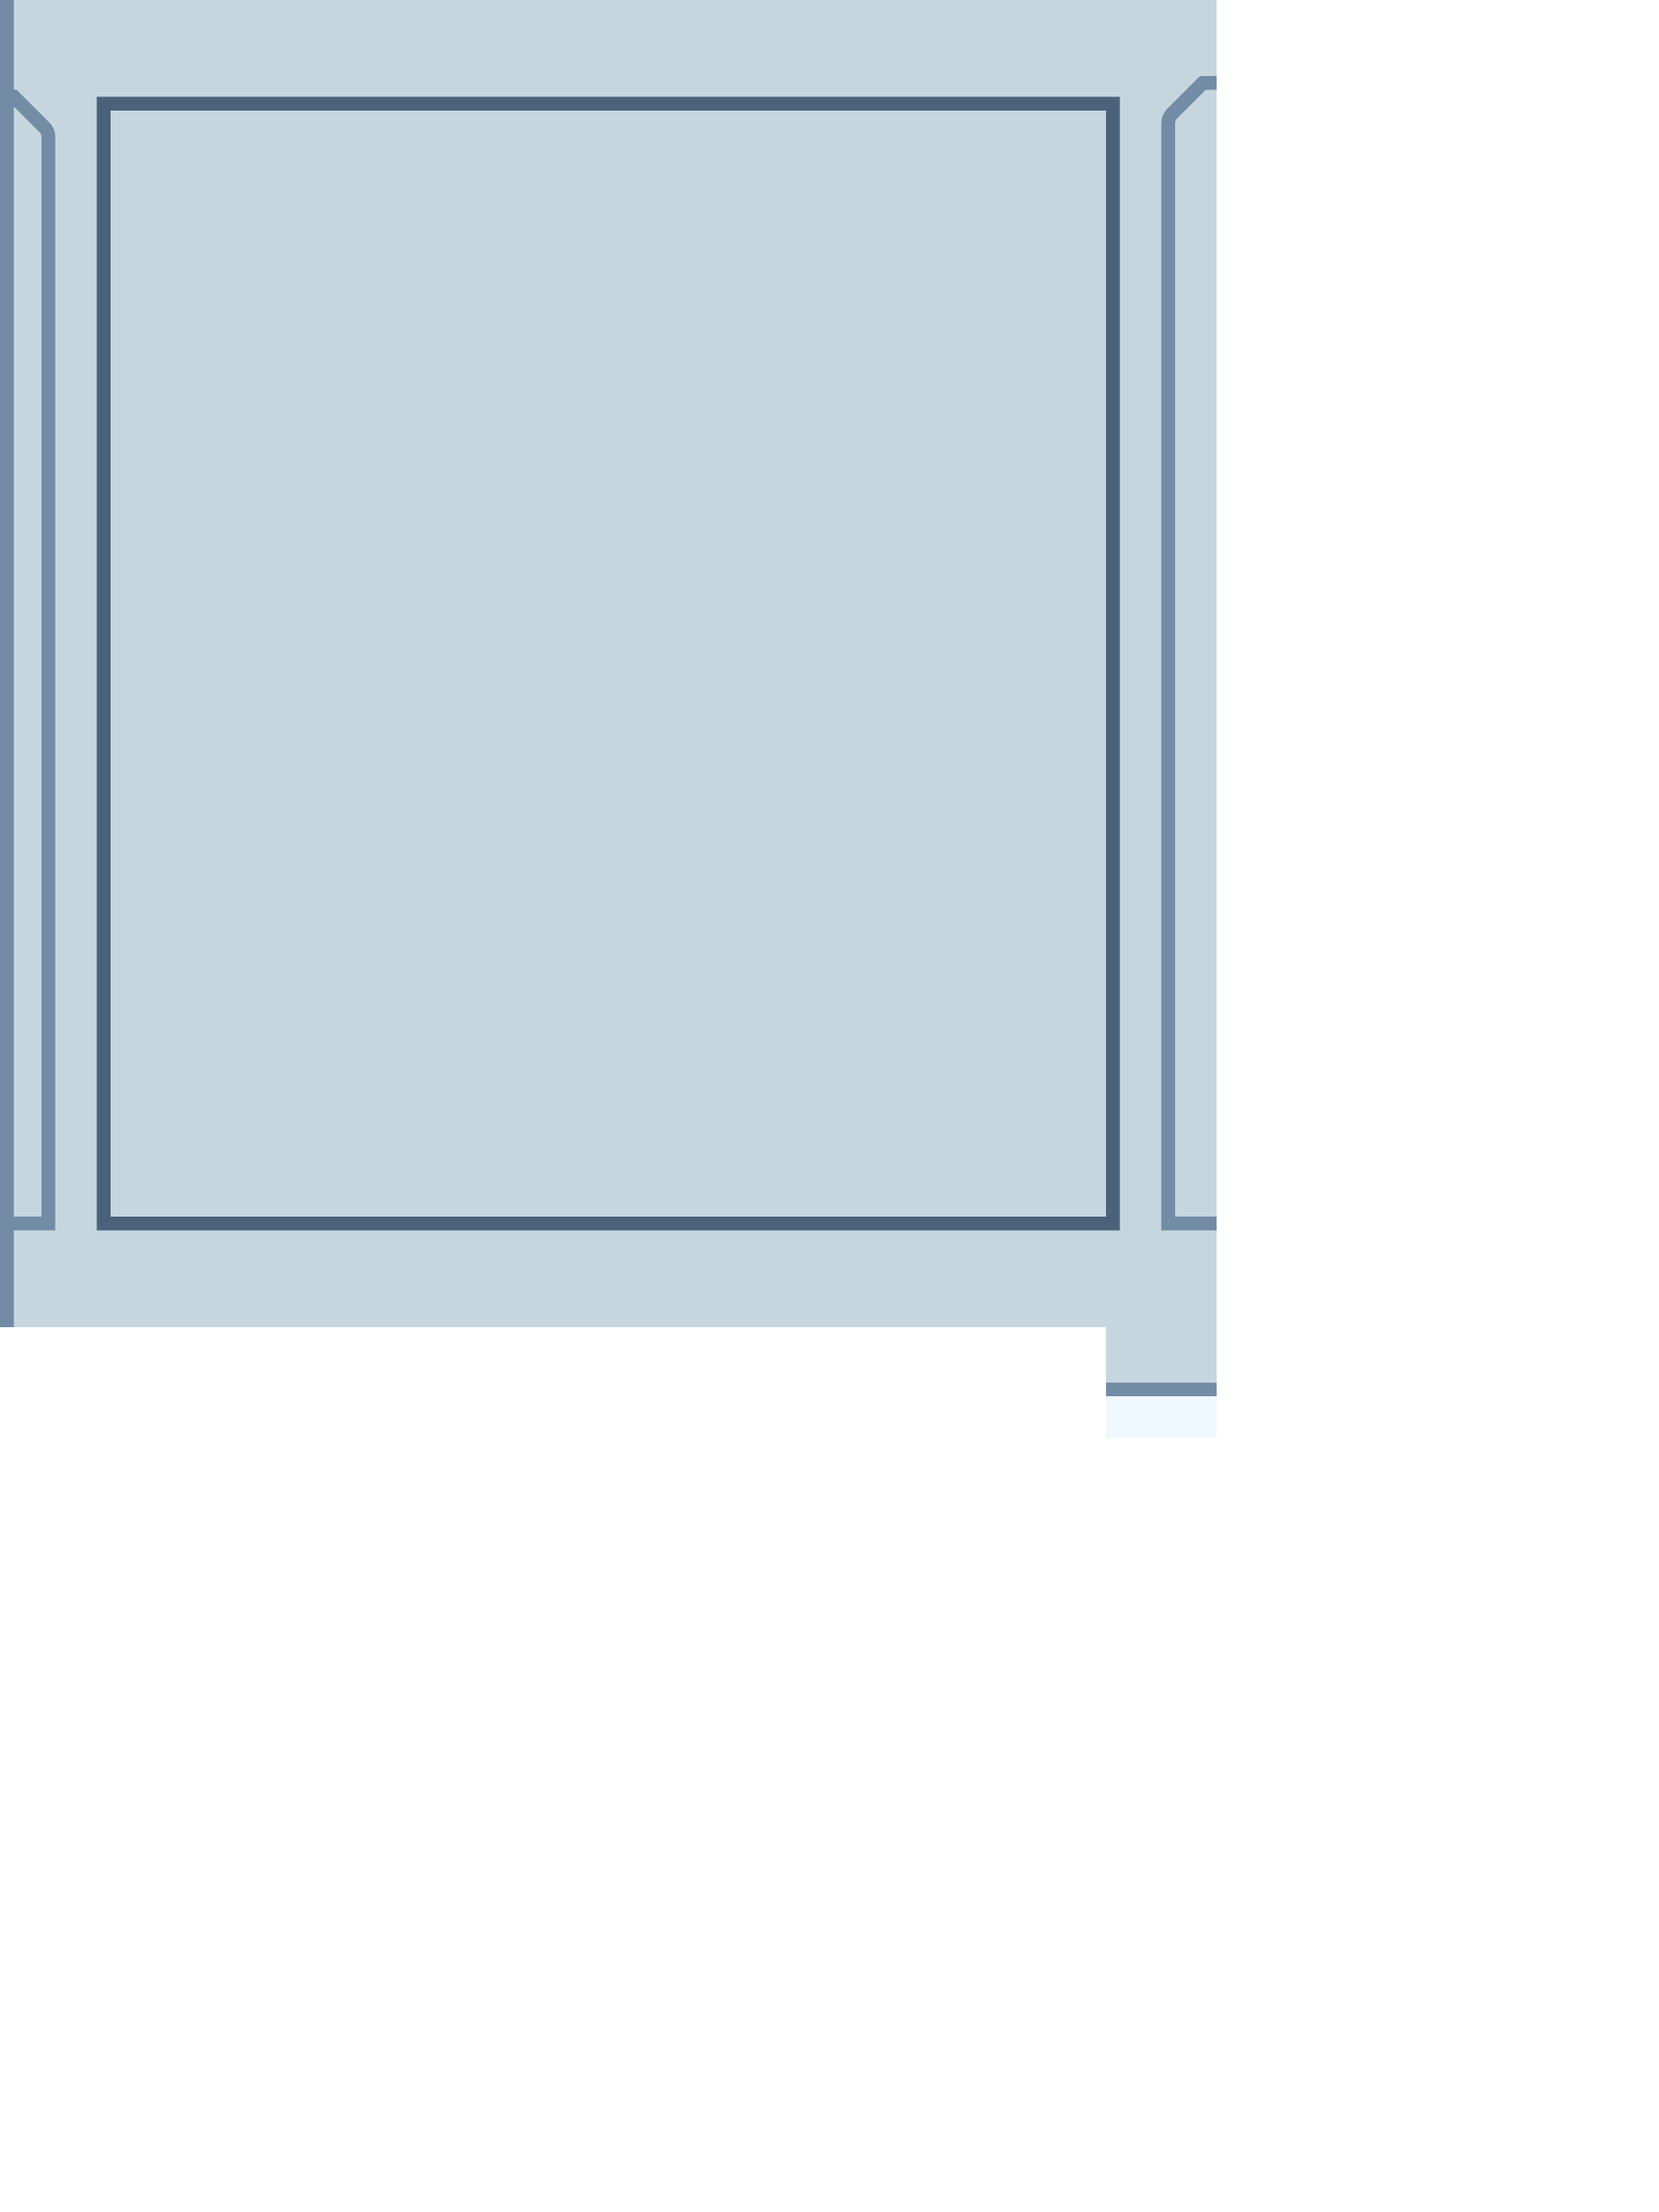
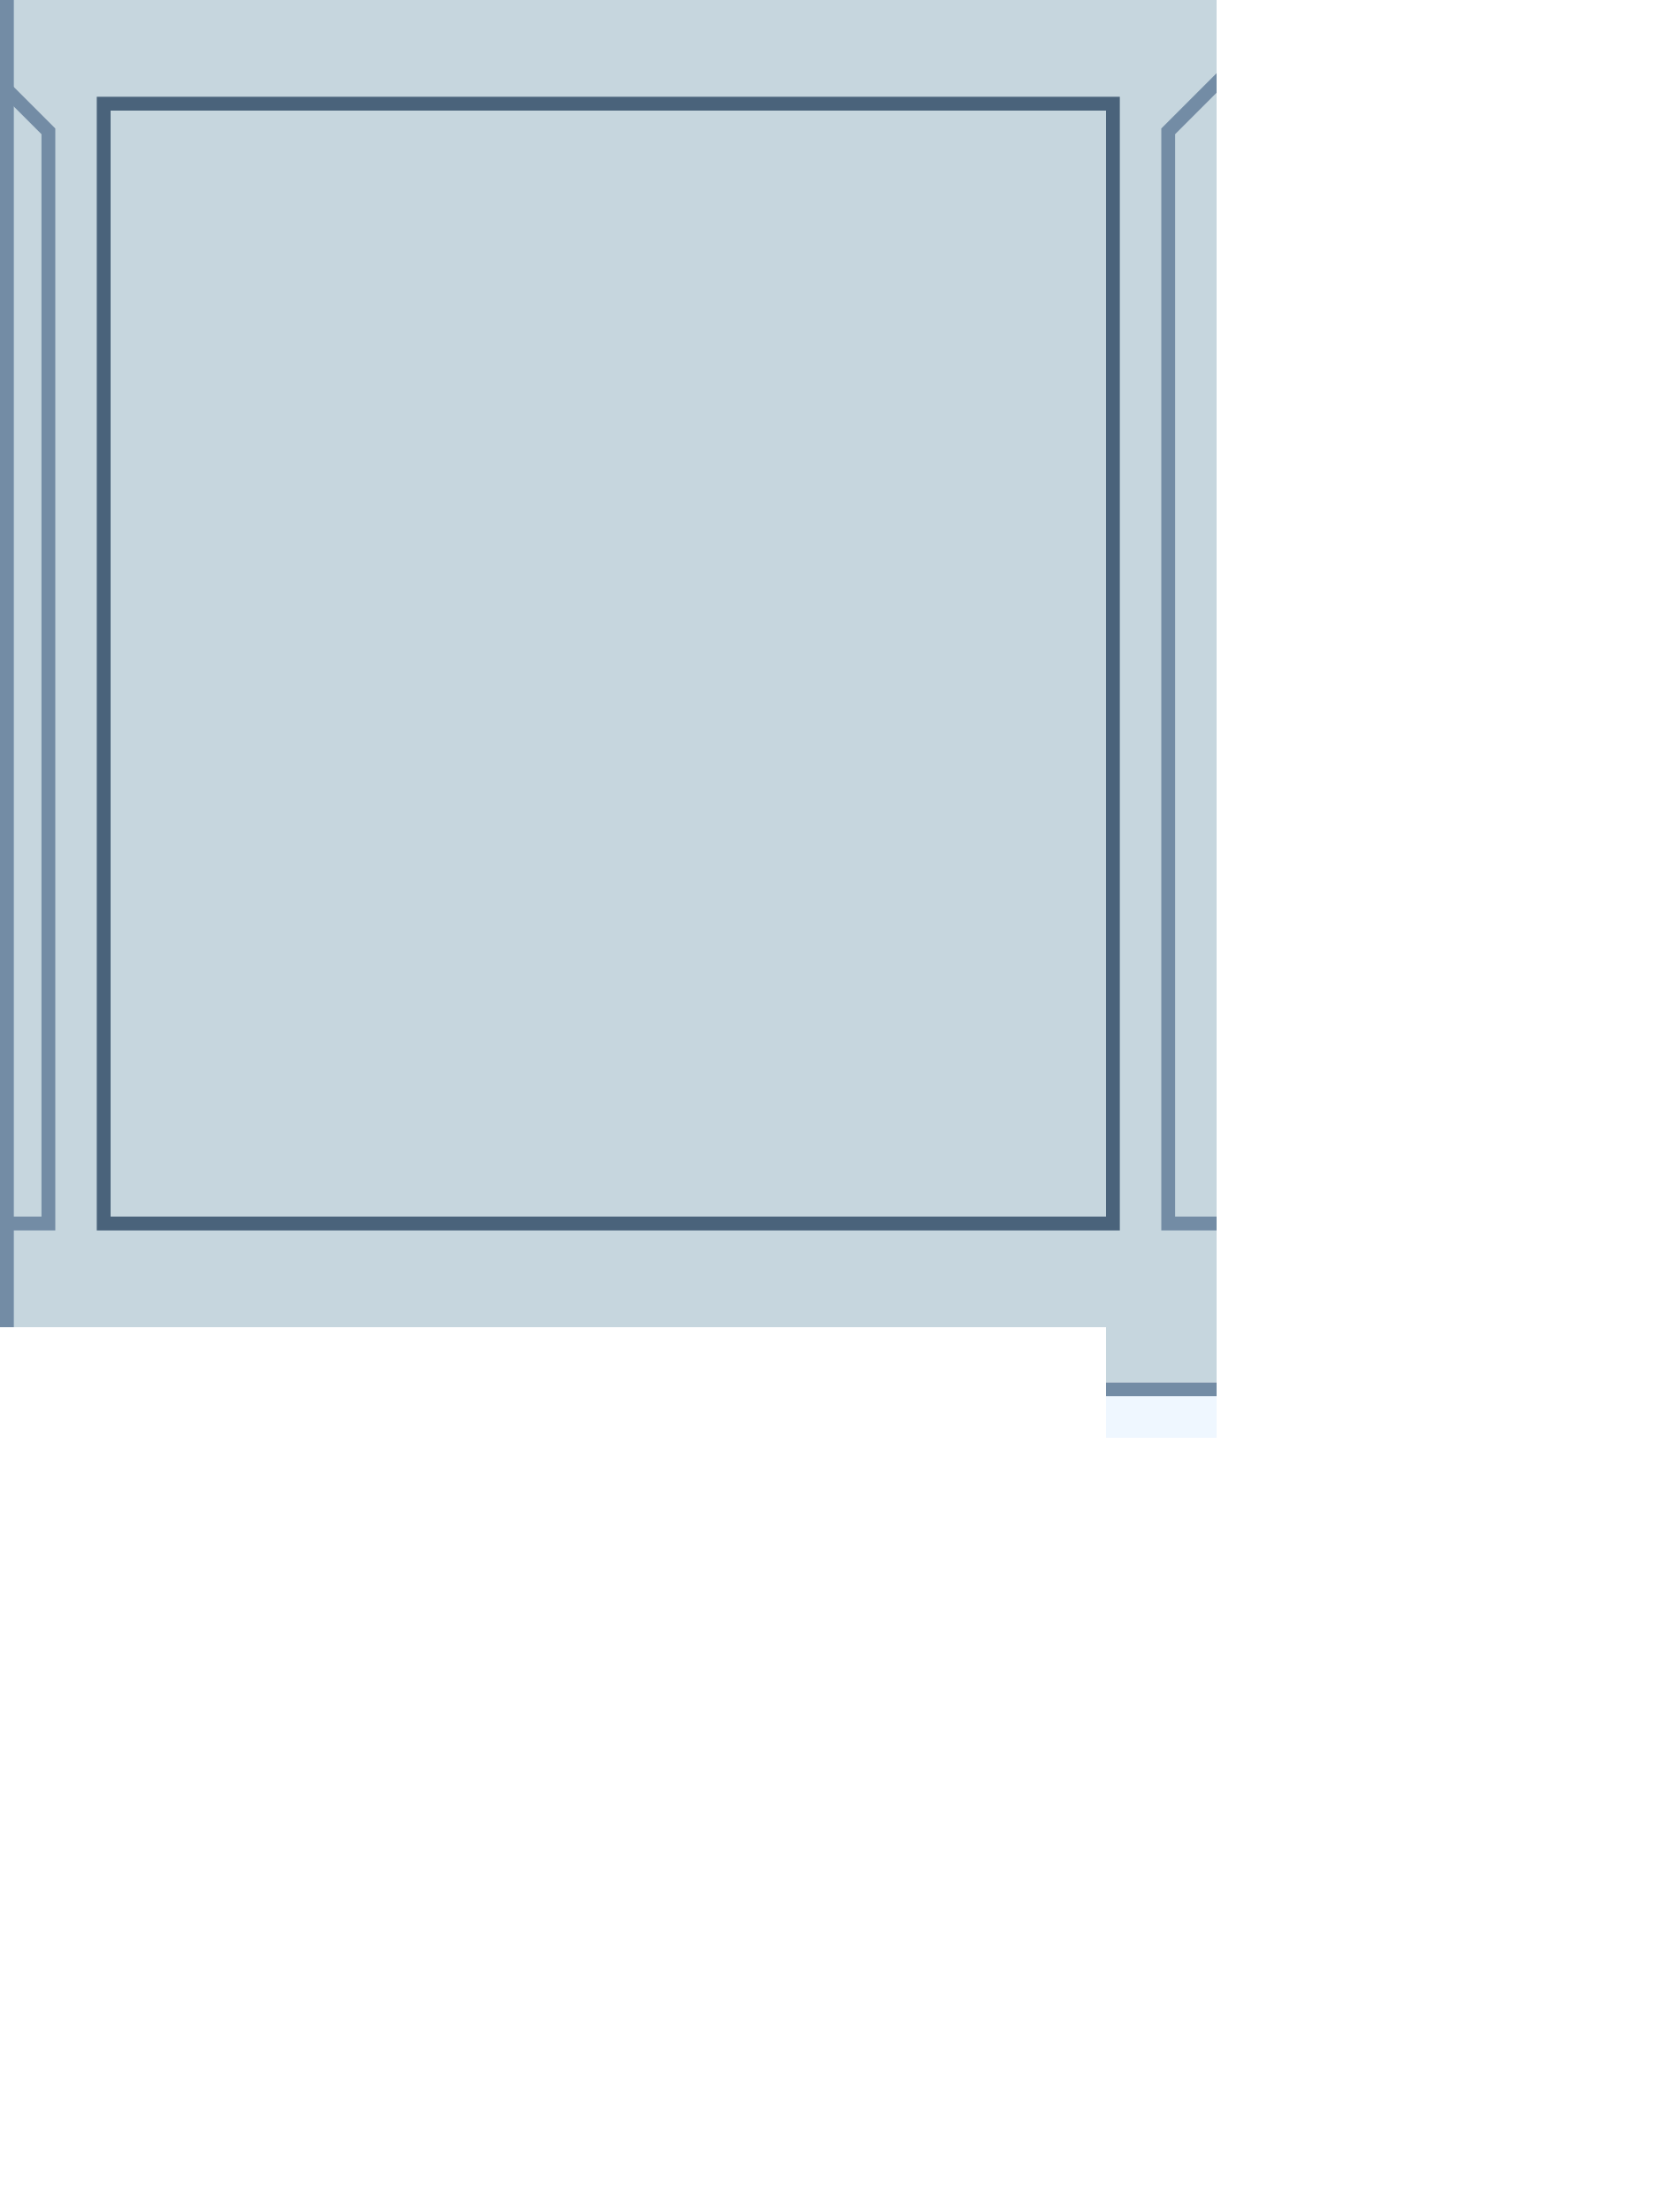
<svg xmlns="http://www.w3.org/2000/svg" width="960" height="1280" viewBox="0 0 120 160">
  <rect x="0" y="0" width="88" height="96" fill="#c6d6de" data-color="2" data-palette="9" />
  <rect x="0" y="0" width="1" height="96" fill="#738ca5" data-color="4" data-palette="9" />
-   <path d="M0 7 H1 L3.207 9.207 A1 1 0 0 1 3.5 9.914 V88.5 H0" fill="none" stroke="#738ca5" stroke-width="1" data-stroke="4" data-palette="9" />
-   <path d="M88 6 H87 L84.793 8.207 A1 1 0 0 0 84.5 8.914 V88.5 H88" fill="none" stroke="#738ca5" stroke-width="1" data-stroke="4" data-palette="9" />
-   <path d="M7 7 H81 V89 H7 Z M8 8 V88 H80 V8 Z" fill="#4a637b" data-color="5" data-palette="9" />
+   <path d="M0 5.293 L4 9.293 L4 89 L0 89 L0 88 L3 88 L3 9.707 L0 6.707 Z" fill="#738ca5" data-color="4" data-palette="9" />
+   <path d="M88 5.293 L84 9.293 L84 89 L88 89 L88 88 L85 88 L85 9.707 L88 6.707 Z" fill="#738ca5" data-color="4" data-palette="9" />
+   <path fill-rule="evenodd" d="M7 7 H81 V89 H7 Z M8 8 V88 H80 V8 Z" fill="#4a637b" data-color="5" data-palette="9" />
  <rect x="80" y="96" width="8" height="4" fill="#c6d6de" data-color="2" data-palette="9" />
  <rect x="80" y="100" width="8" height="1" fill="#738ca5" data-color="4" data-palette="9" />
  <rect x="80" y="101" width="8" height="3" fill="#eff7ff" data-color="1" data-palette="9" />
</svg>
